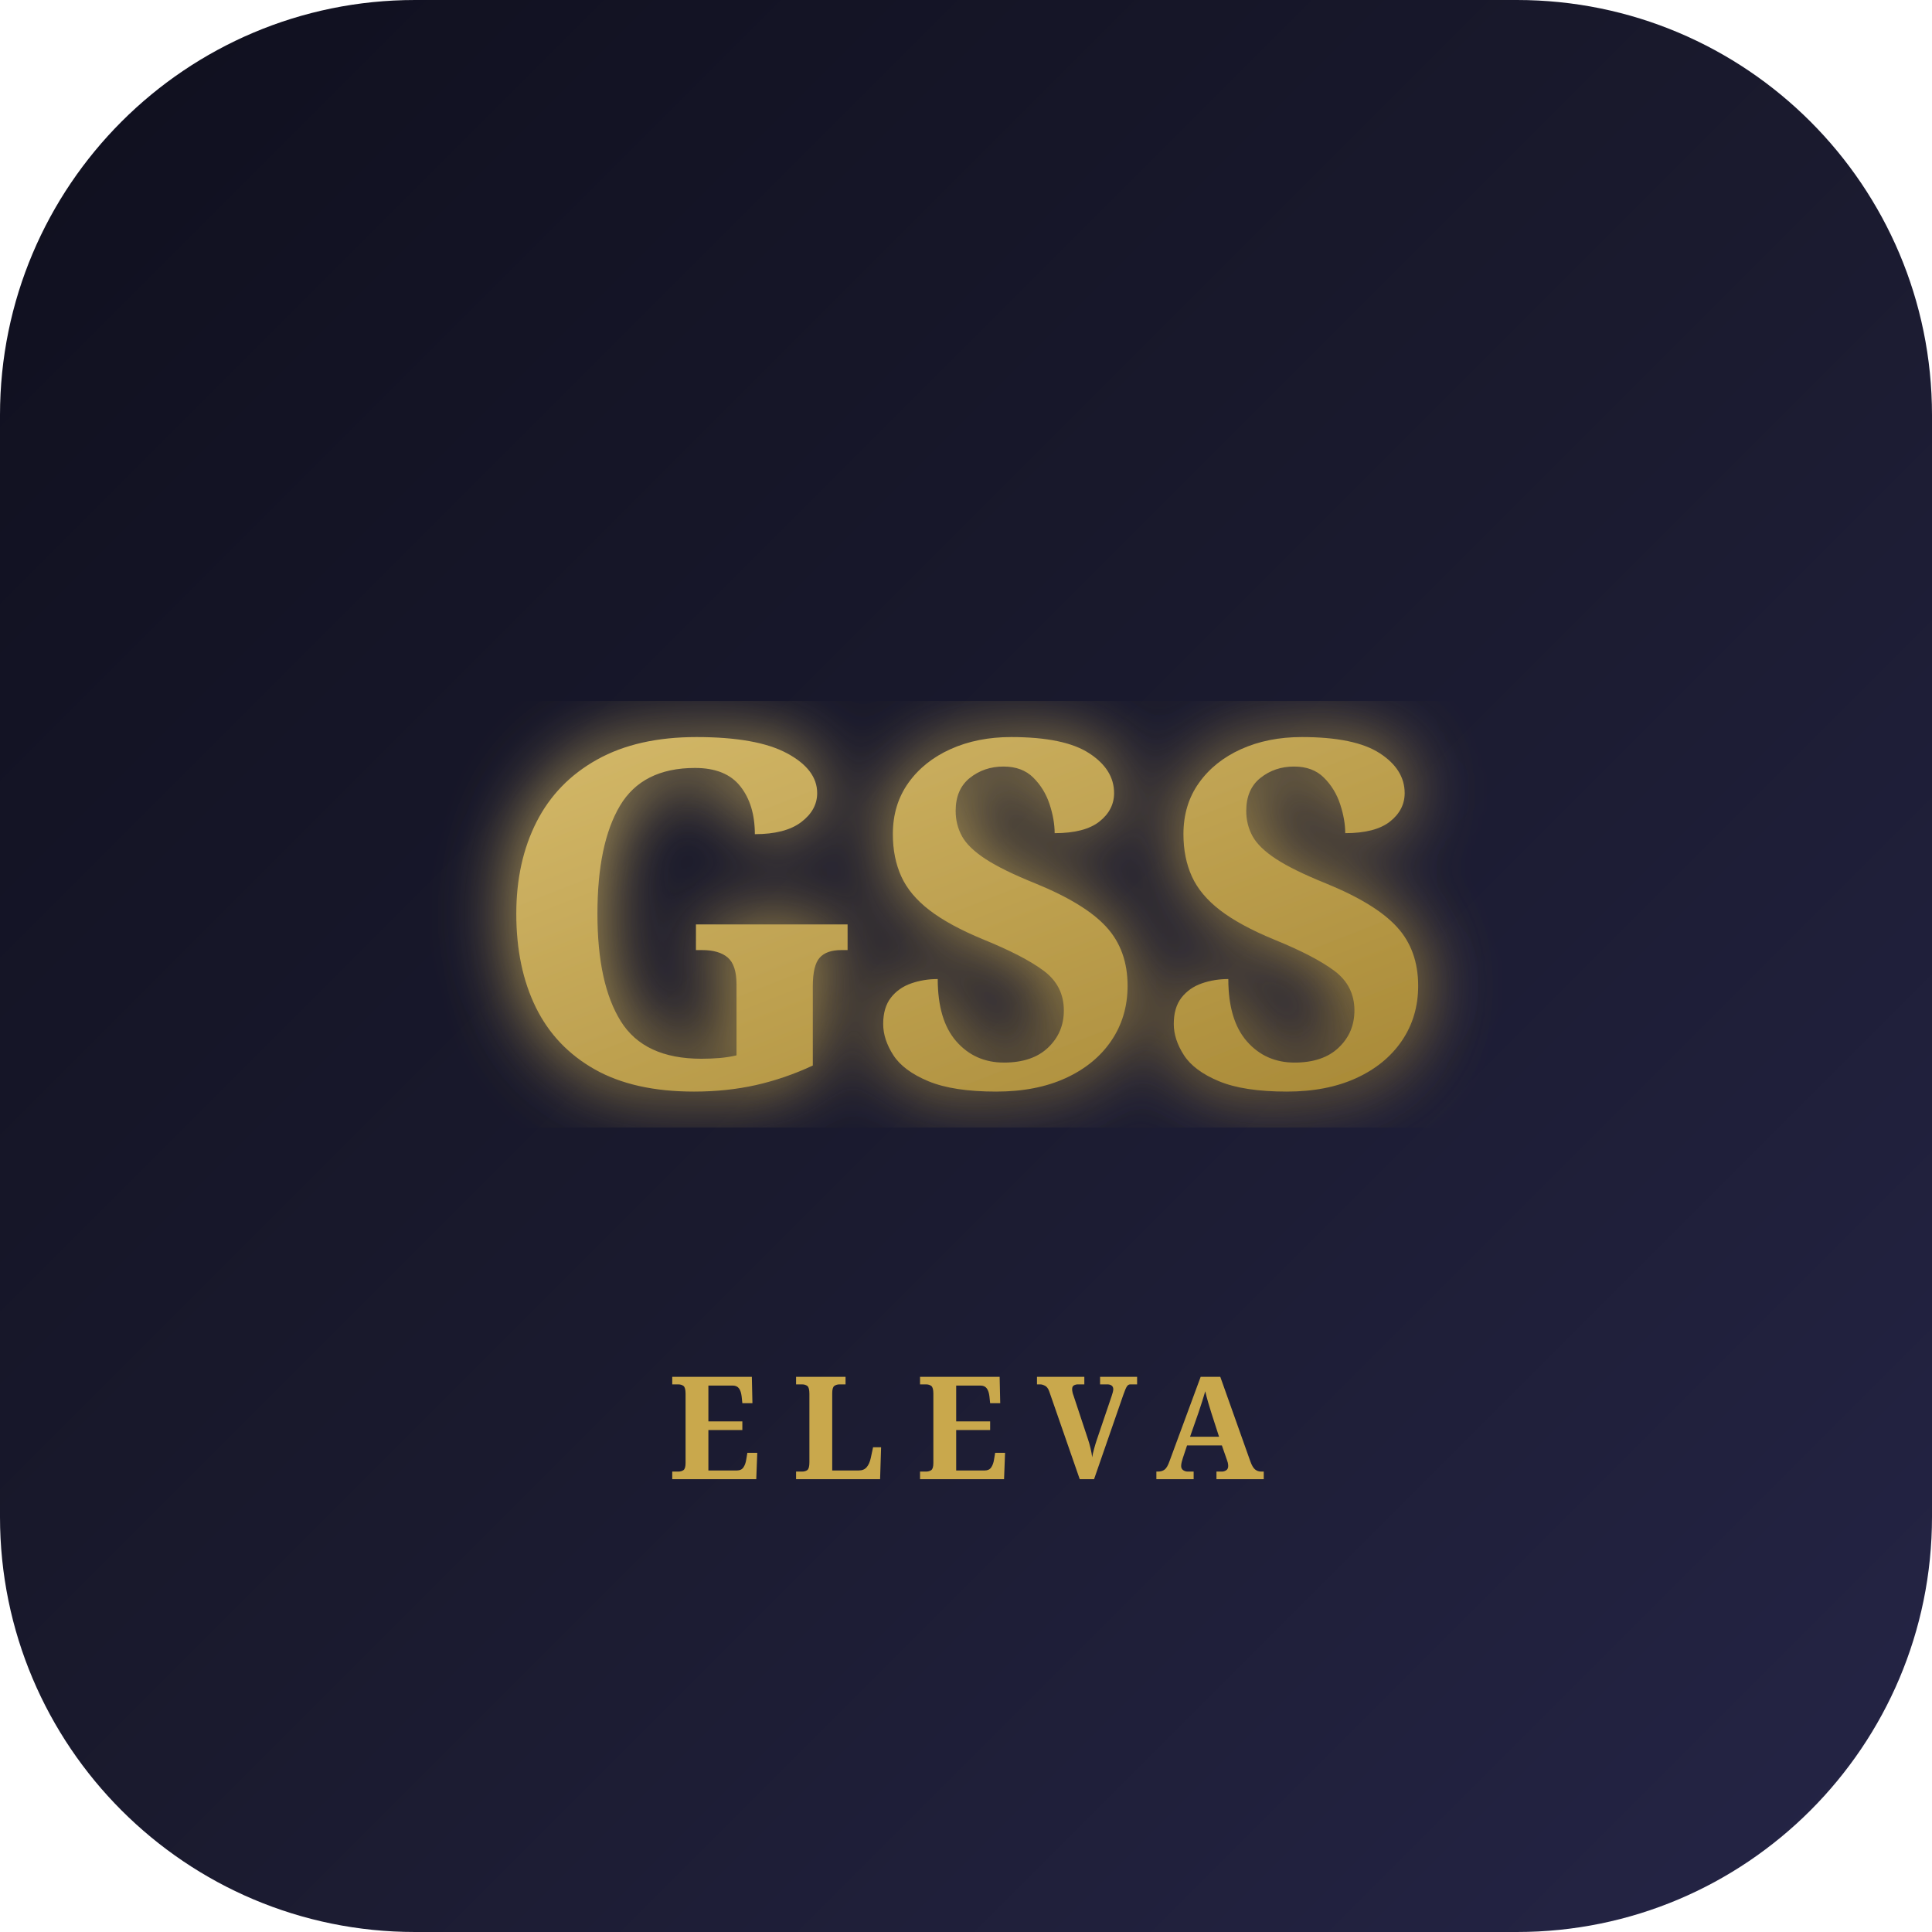
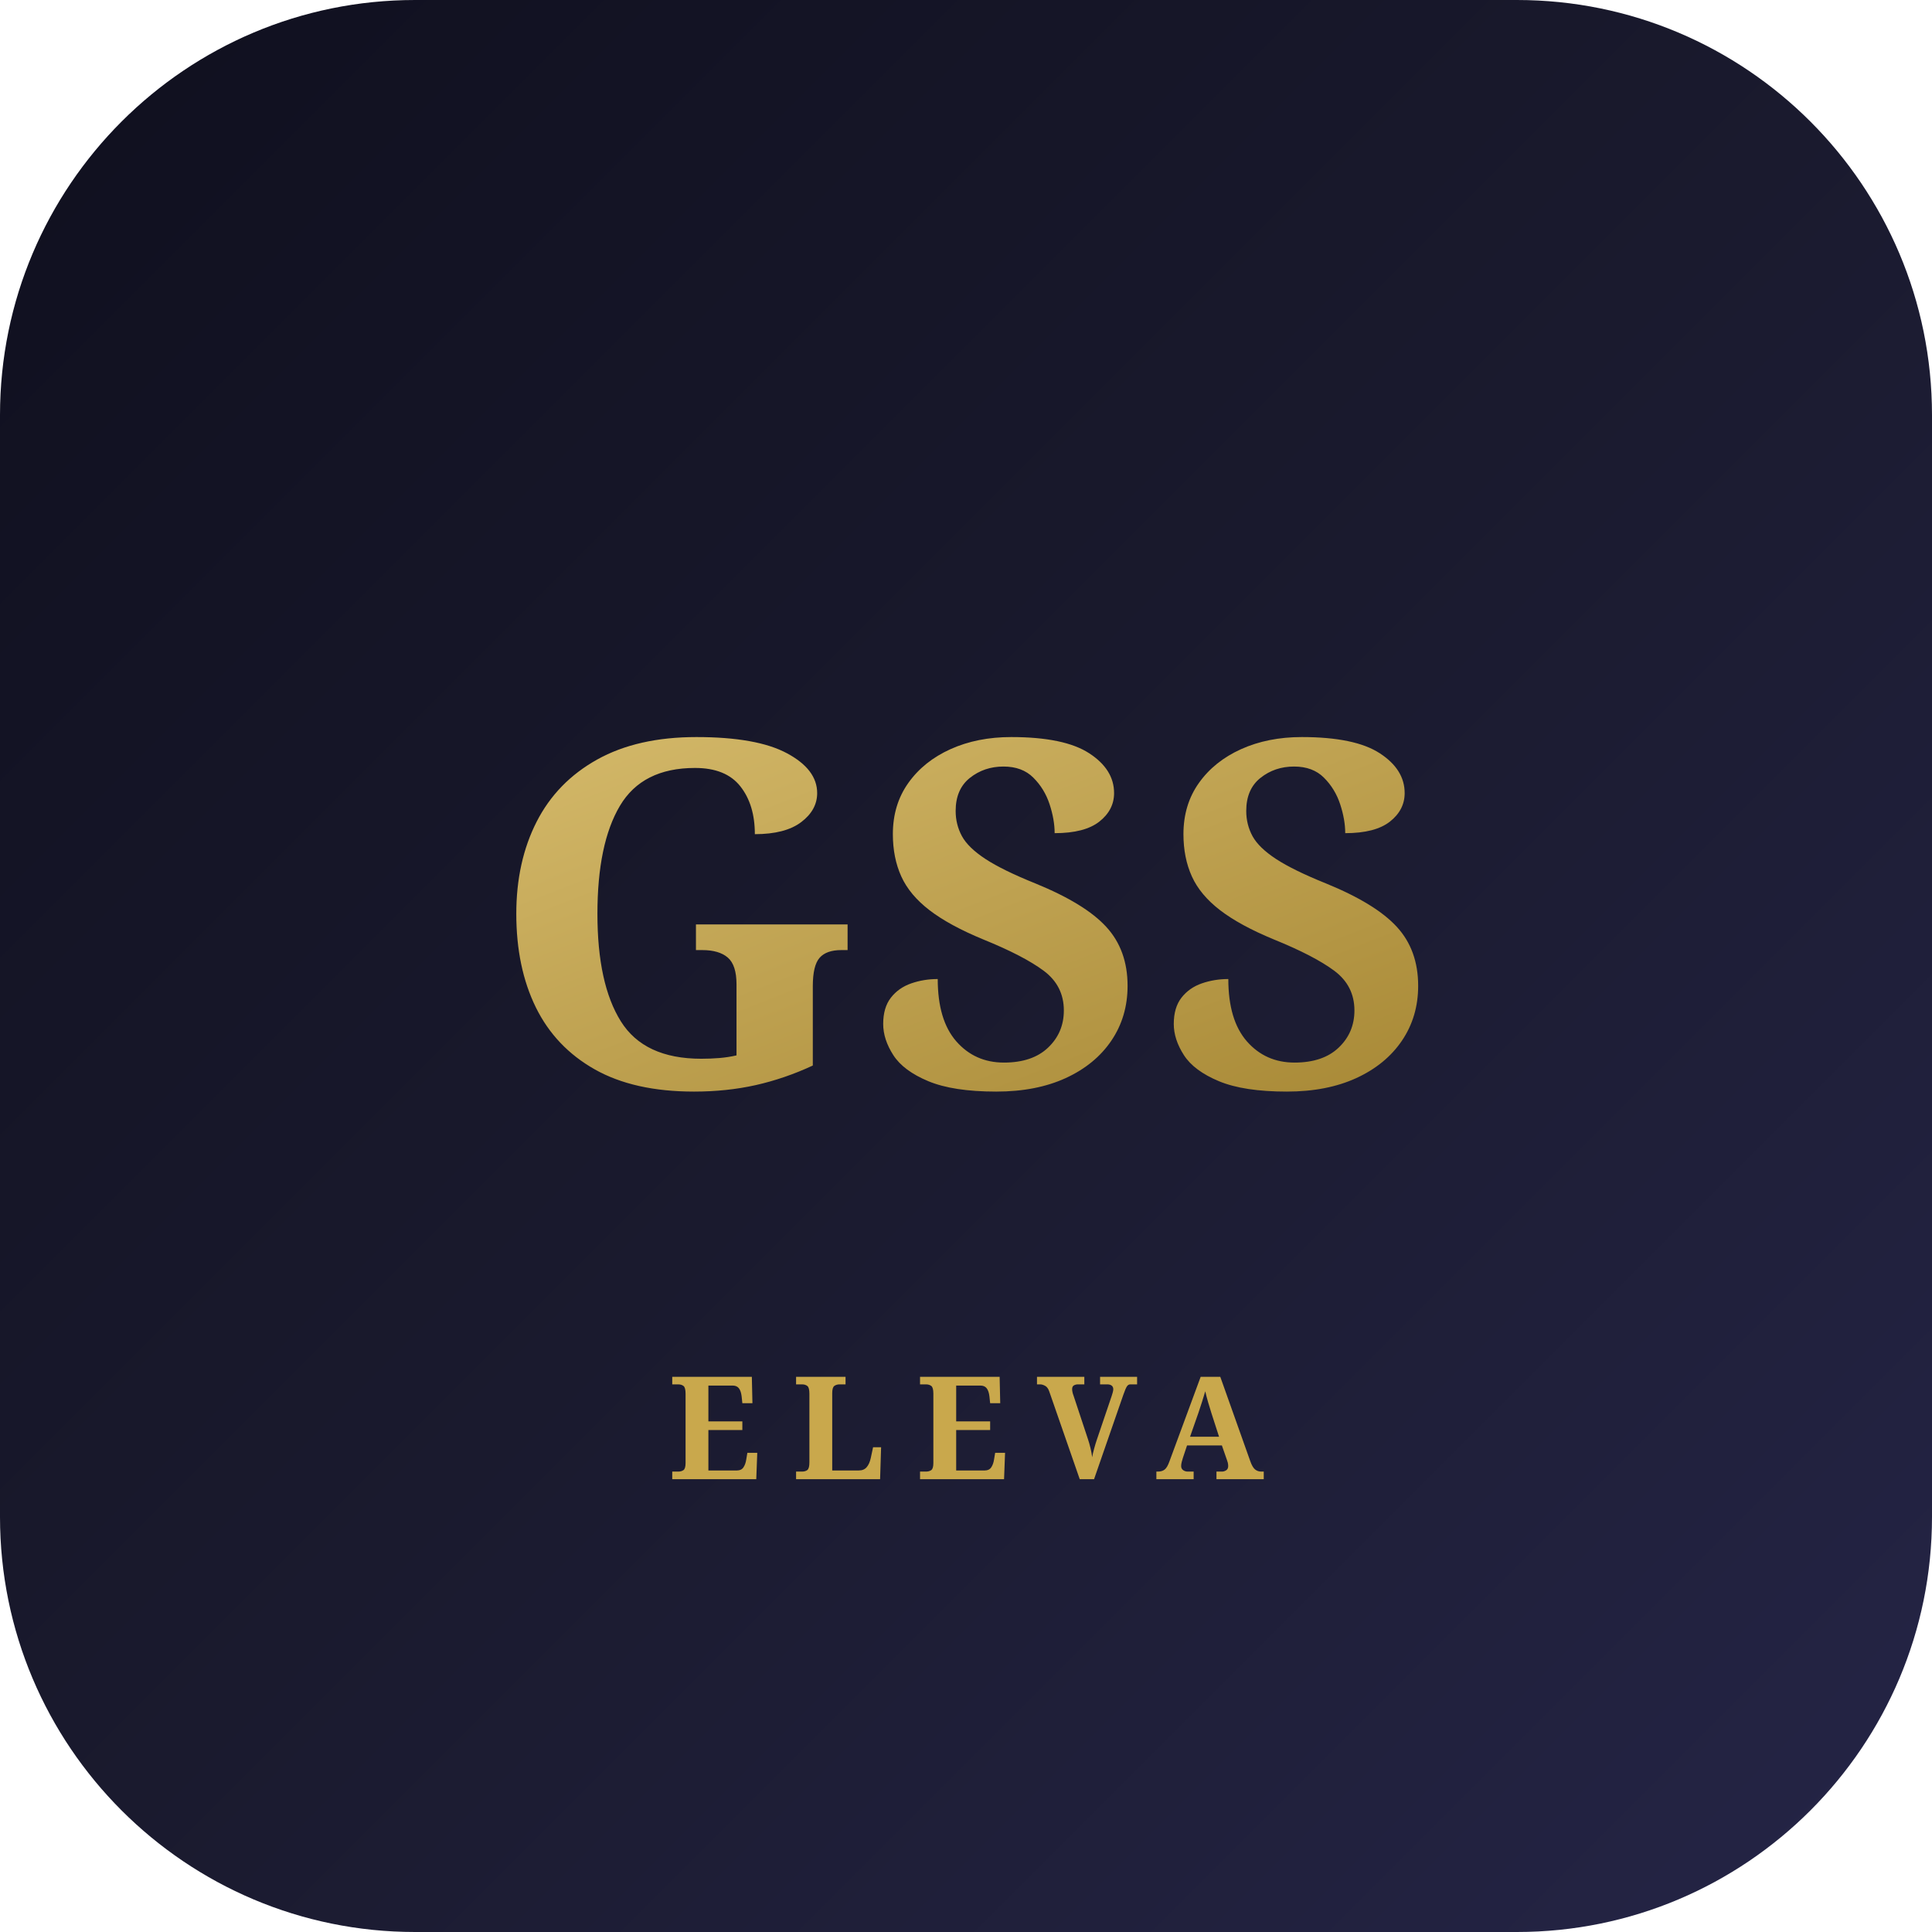
<svg xmlns="http://www.w3.org/2000/svg" viewBox="0 0 512 512">
  <defs>
    <linearGradient id="bg" x1="0%" y1="0%" x2="100%" y2="100%">
      <stop offset="0%" stop-color="#0f0f1e" />
      <stop offset="50%" stop-color="#1a1a2e" />
      <stop offset="100%" stop-color="#252547" />
    </linearGradient>
    <linearGradient id="gold" x1="0%" y1="0%" x2="100%" y2="100%">
      <stop offset="0%" stop-color="#d4b96a" />
      <stop offset="100%" stop-color="#a88936" />
    </linearGradient>
    <filter id="glow">
      <feGaussianBlur stdDeviation="10" result="blur" />
      <feMerge>
        <feMergeNode in="blur" />
        <feMergeNode in="SourceGraphic" />
      </feMerge>
    </filter>
  </defs>
  <rect width="512" height="512" rx="110" fill="url(#bg)" />
-   <text x="256" y="288" font-family="'Cinzel', Georgia, serif" font-size="128" font-weight="800" fill="url(#gold)" text-anchor="middle" letter-spacing="2" filter="url(#glow)">GSS</text>
+   <text x="256" y="288" font-family="'Cinzel', Georgia, serif" font-size="128" font-weight="800" fill="url(#gold)" text-anchor="middle" letter-spacing="2">GSS</text>
  <text x="256" y="392" font-family="'Cinzel', Georgia, serif" font-size="38" font-weight="700" fill="#c9a84c" text-anchor="middle" letter-spacing="8">ELEVA</text>
</svg>
